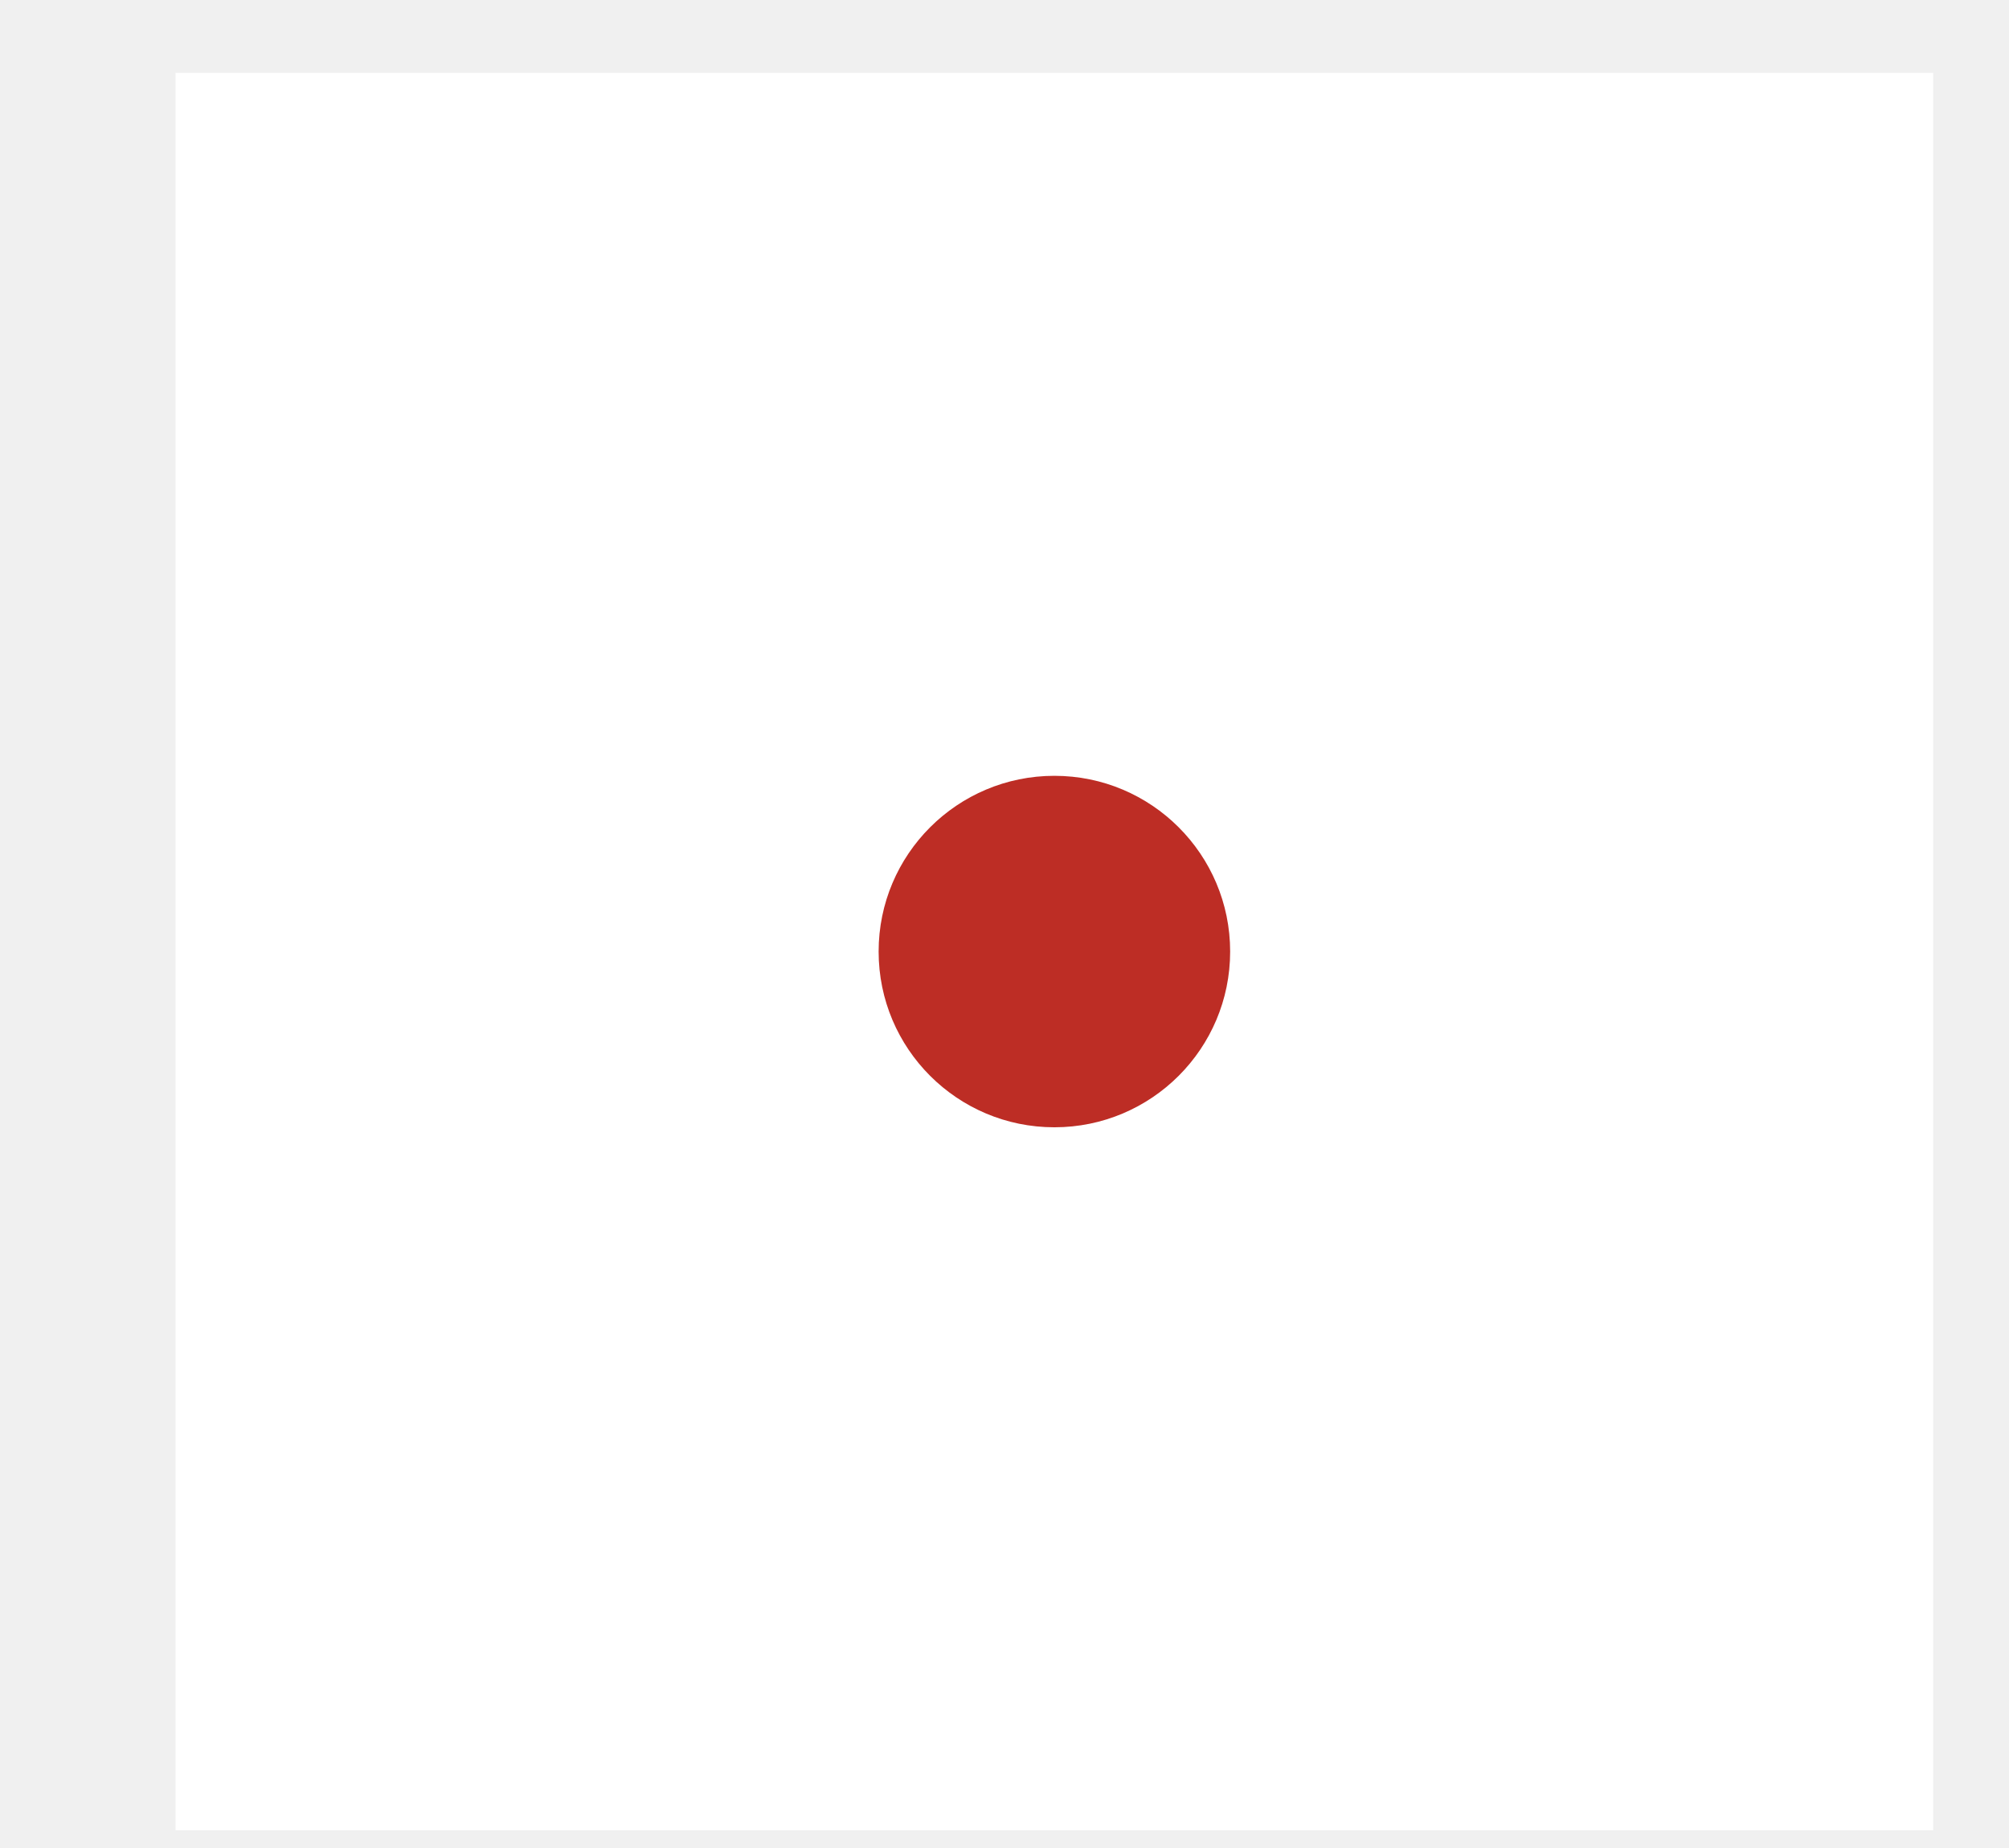
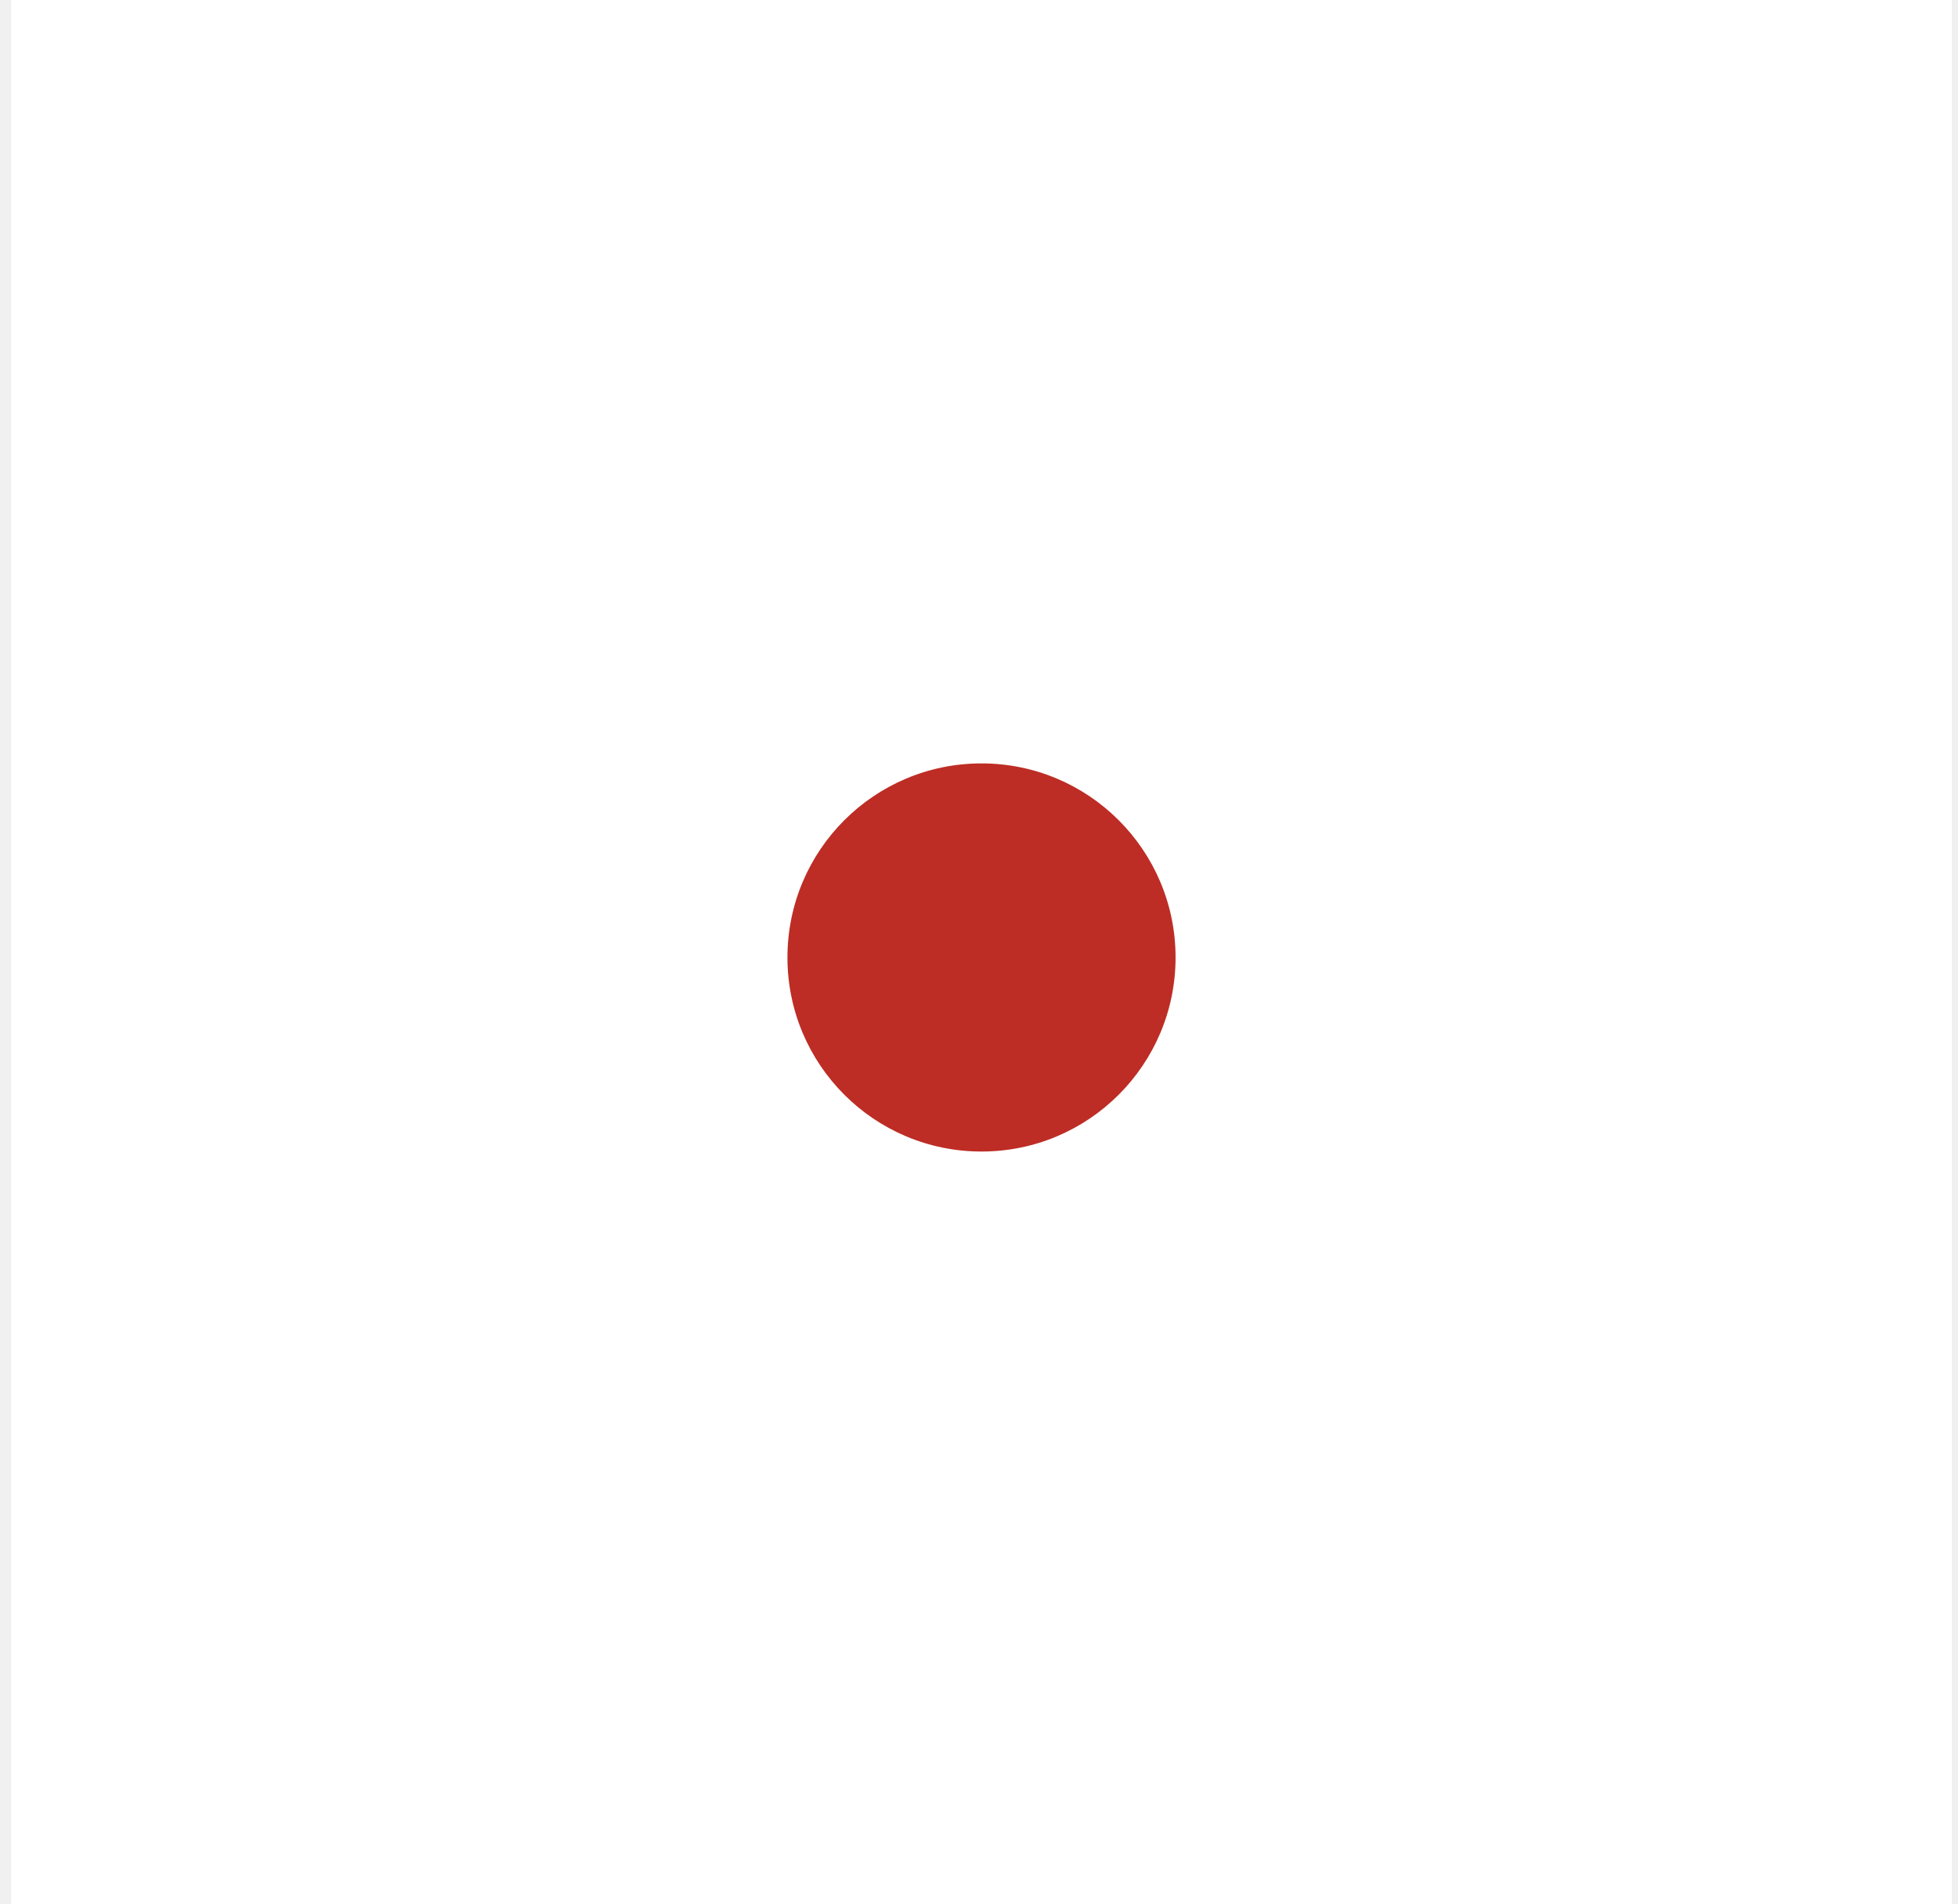
- <svg xmlns="http://www.w3.org/2000/svg" width="100%" height="100%" viewBox="0 0 162 149" version="1.1" xml:space="preserve" style="fill-rule:evenodd;clip-rule:evenodd;stroke-linejoin:round;stroke-miterlimit:2;">
+ <svg xmlns="http://www.w3.org/2000/svg" width="100%" height="100%" viewBox="0 0 143 139" version="1.1" xml:space="preserve" style="fill-rule:evenodd;clip-rule:evenodd;stroke-linejoin:round;stroke-miterlimit:2;">
  <g>
-     <rect x="14.157" y="5.876" width="141.732" height="141.732" style="fill:#fff;" />
-     <circle cx="85.023" cy="76.742" r="14.173" style="fill:#bd2d25;" />
+     <rect x="0.817" y="-0.94" width="141.732" height="141.732" style="fill:#fff;" />
+     <circle cx="71.683" cy="69.926" r="14.173" style="fill:#bd2d25;" />
  </g>
</svg>
